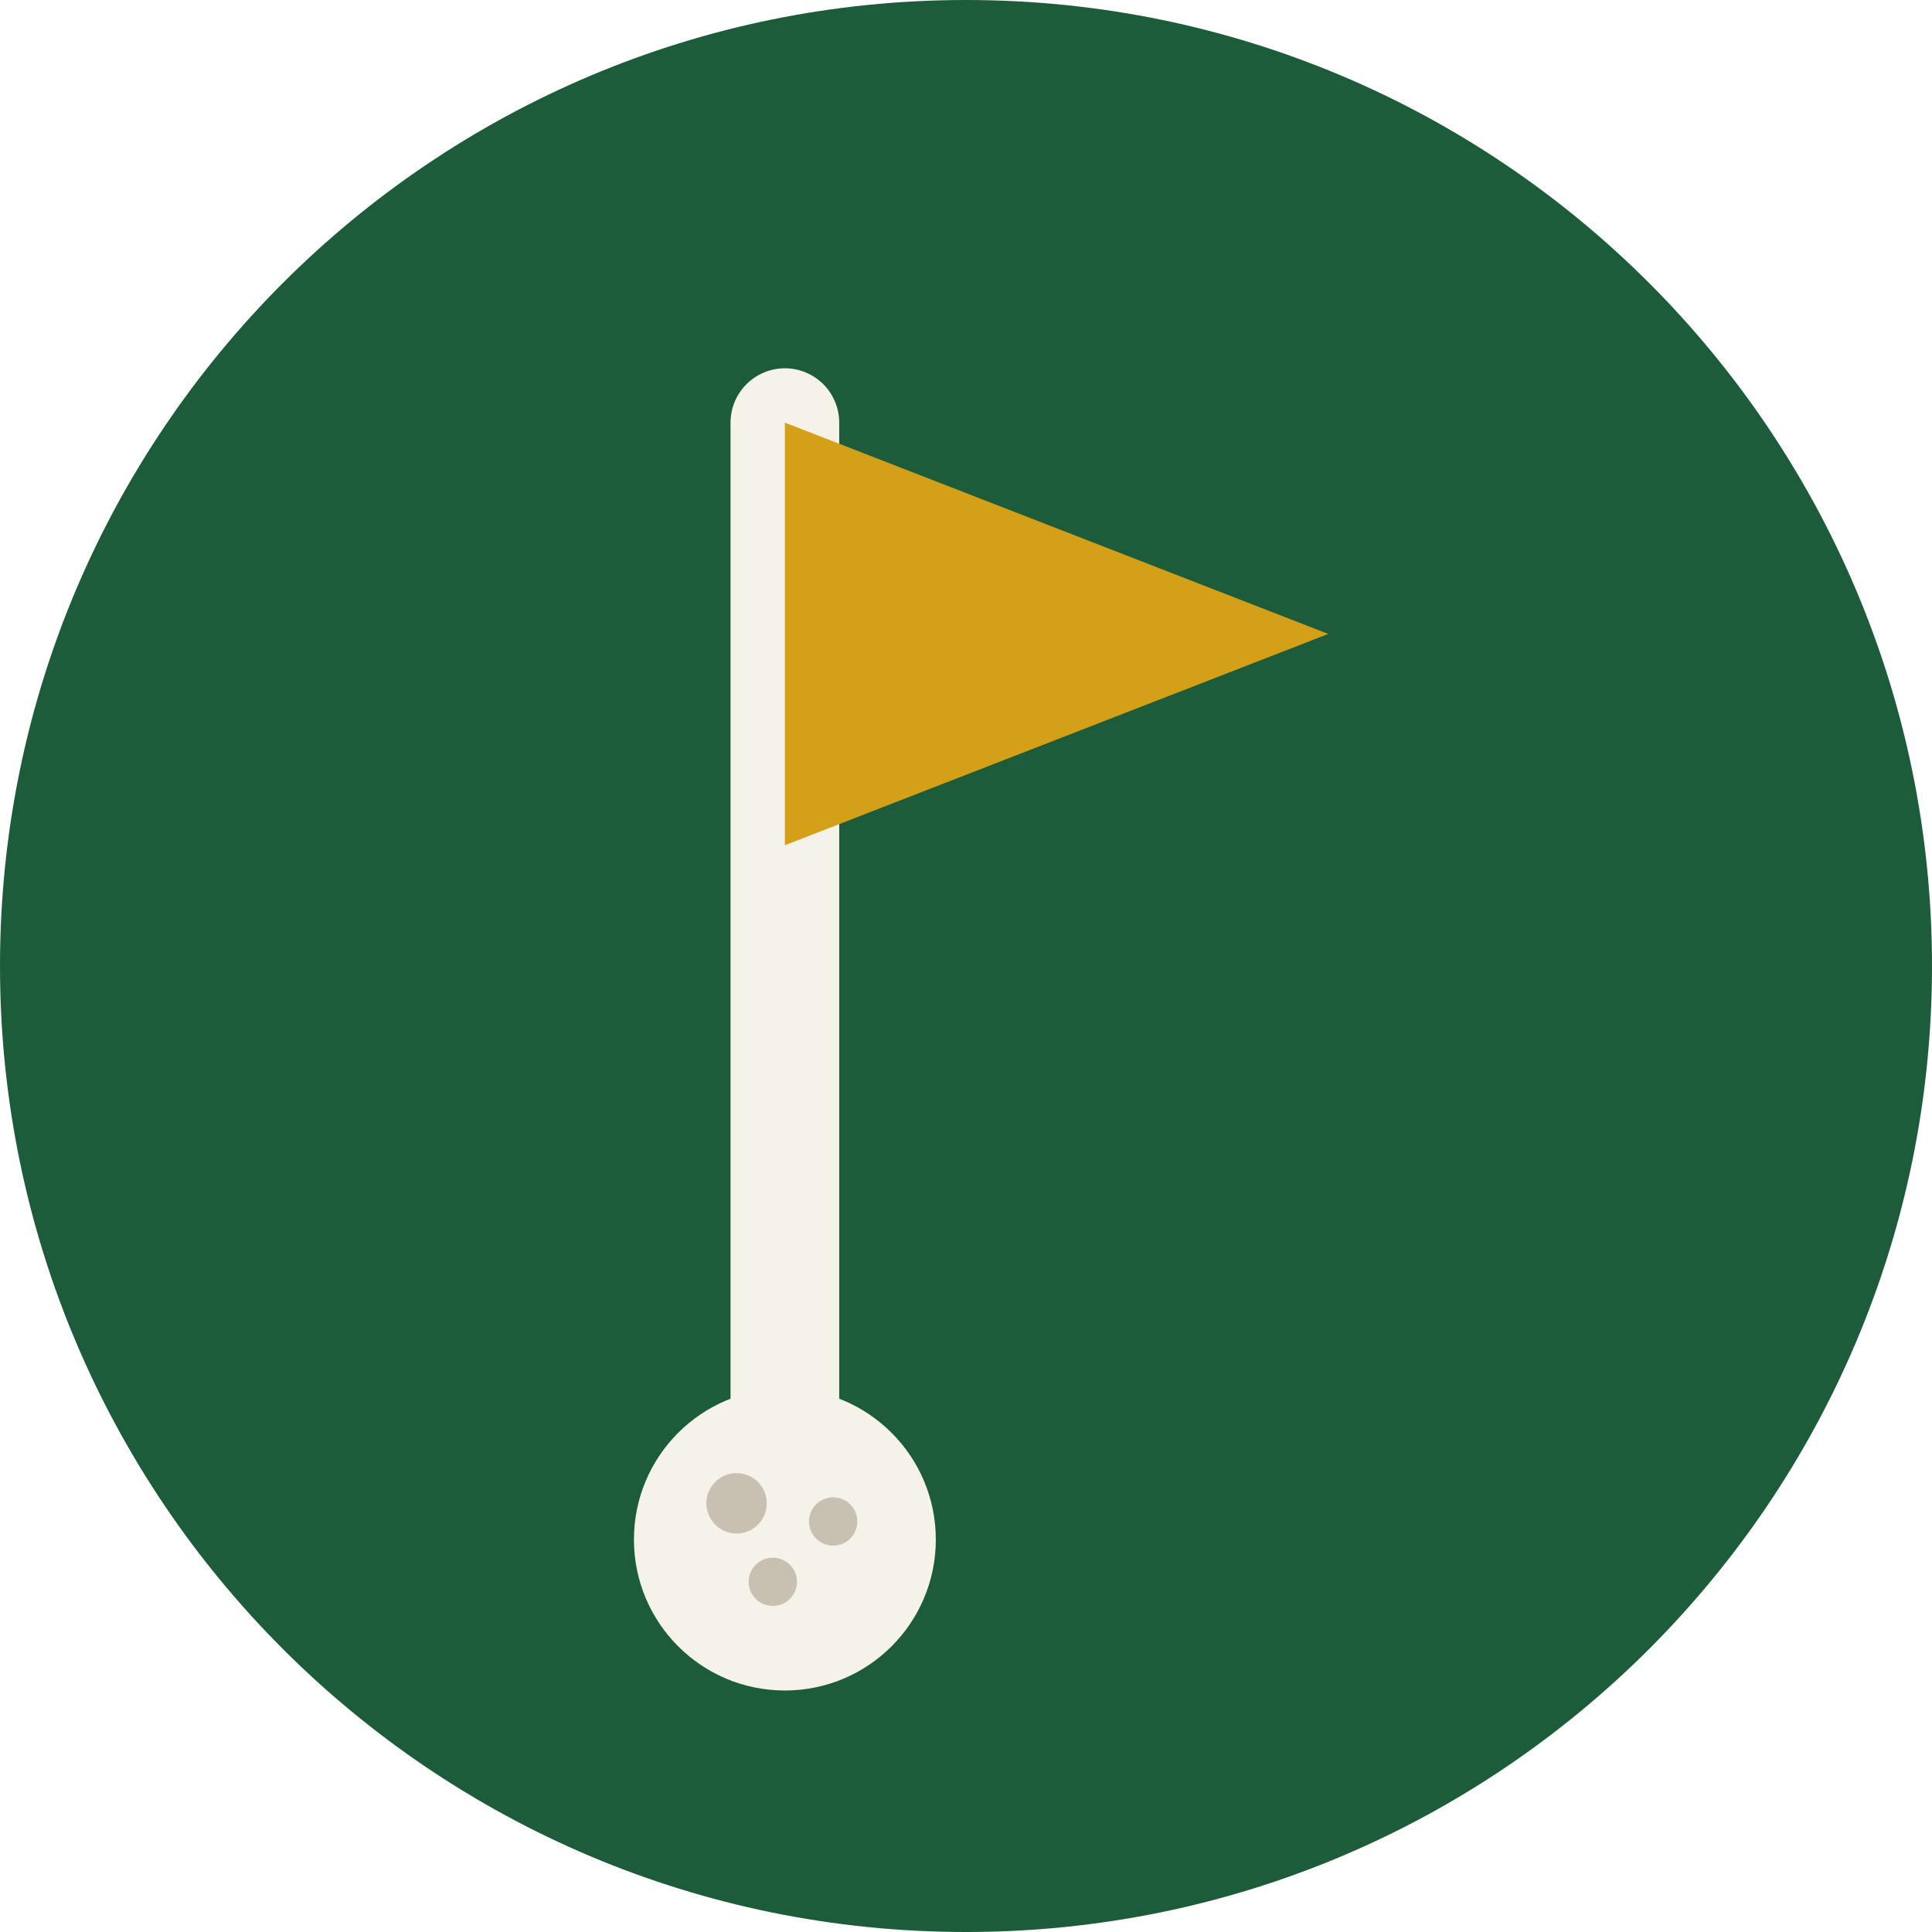
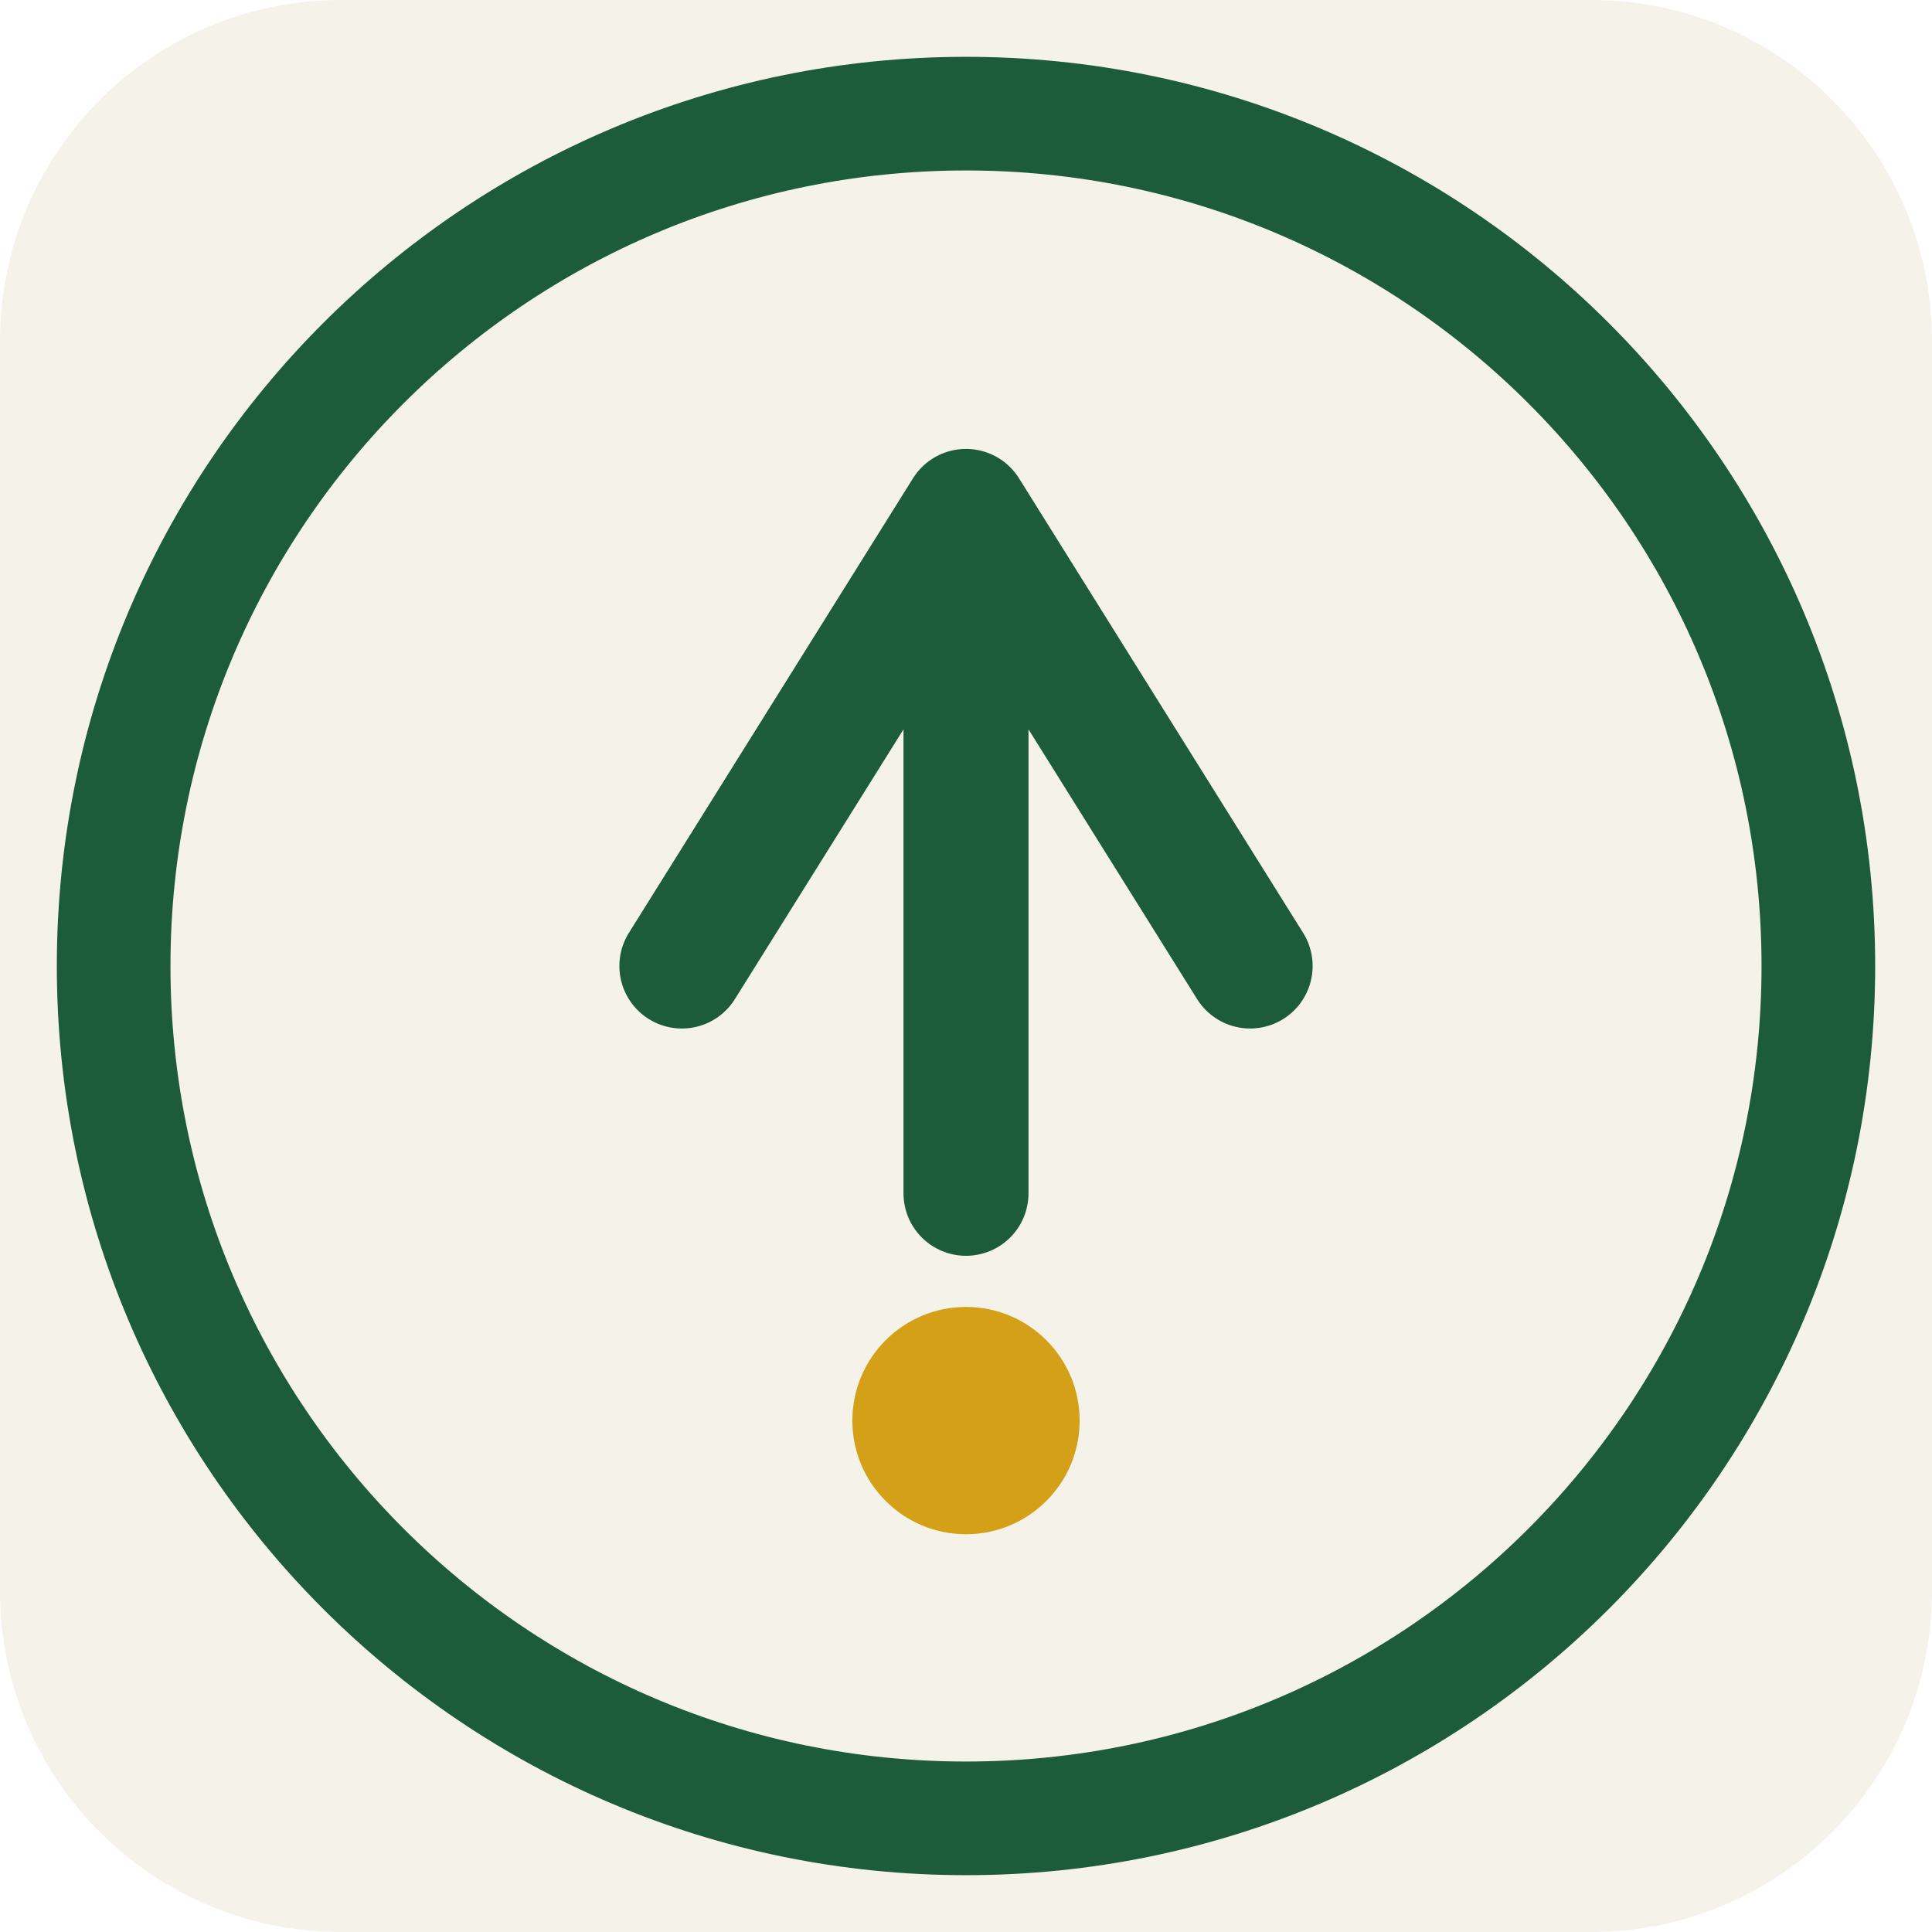
- <svg xmlns="http://www.w3.org/2000/svg" viewBox="0 0 32 32" width="32" height="32" fill="none">
-   <circle cx="16" cy="16" r="16" fill="#1d5c3a" />
-   <line x1="13" y1="7" x2="13" y2="24" stroke="#f5f2ea" stroke-width="1.8" stroke-linecap="round" />
-   <path d="M13 7 L22 10.5 L13 14 Z" fill="#d4a017" />
-   <circle cx="13" cy="25.5" r="2.5" fill="#f5f2ea" />
-   <circle cx="12.2" cy="24.9" r="0.5" fill="#c8c0b0" />
-   <circle cx="13.8" cy="25.2" r="0.4" fill="#c8c0b0" />
-   <circle cx="12.8" cy="26.2" r="0.4" fill="#c8c0b0" />
+ <svg xmlns="http://www.w3.org/2000/svg" viewBox="0 0 34 34" width="34" height="34">
+   <rect width="34" height="34" rx="6" fill="#f5f2ea" />
+   <g transform="translate(1,1)">
+     <circle cx="16" cy="16" r="15" fill="none" stroke="#1d5c3a" stroke-width="2" />
+     <path d="M16 8v12M16 8l-5 8M16 8l5 8" fill="none" stroke="#1d5c3a" stroke-width="2.2" stroke-linecap="round" stroke-linejoin="round" />
+     <circle cx="16" cy="24" r="2" fill="#d4a017" />
+   </g>
</svg>
